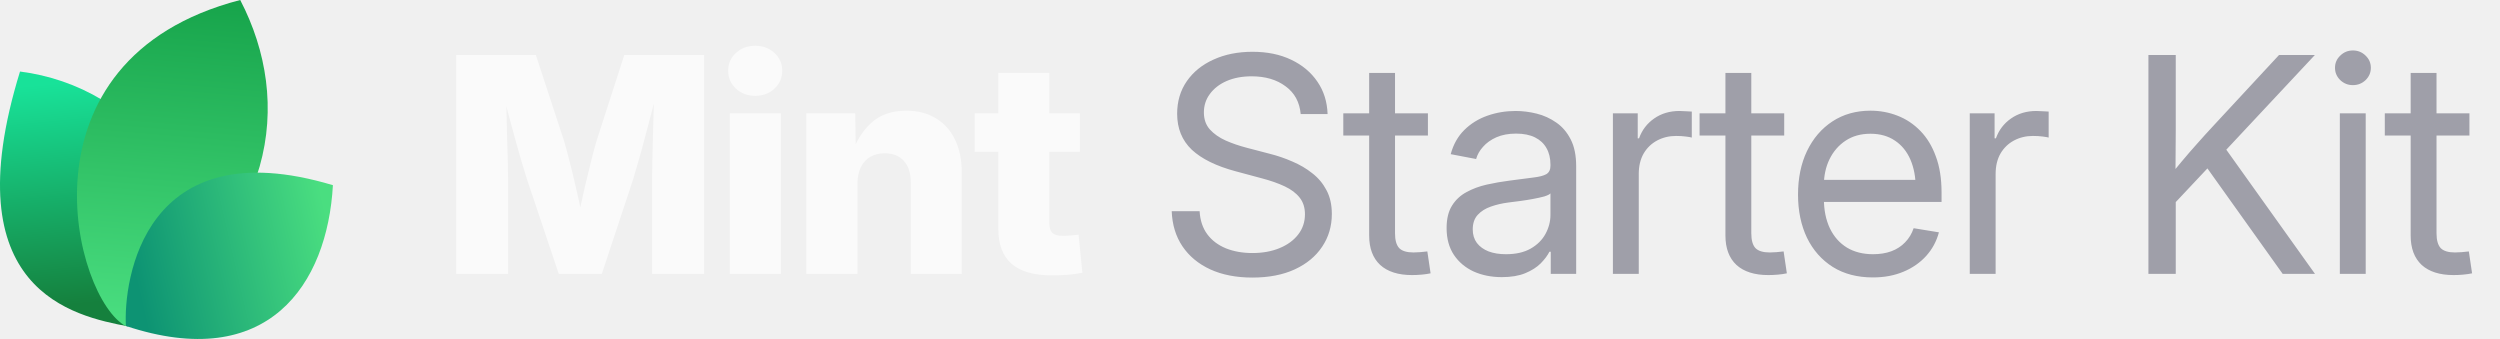
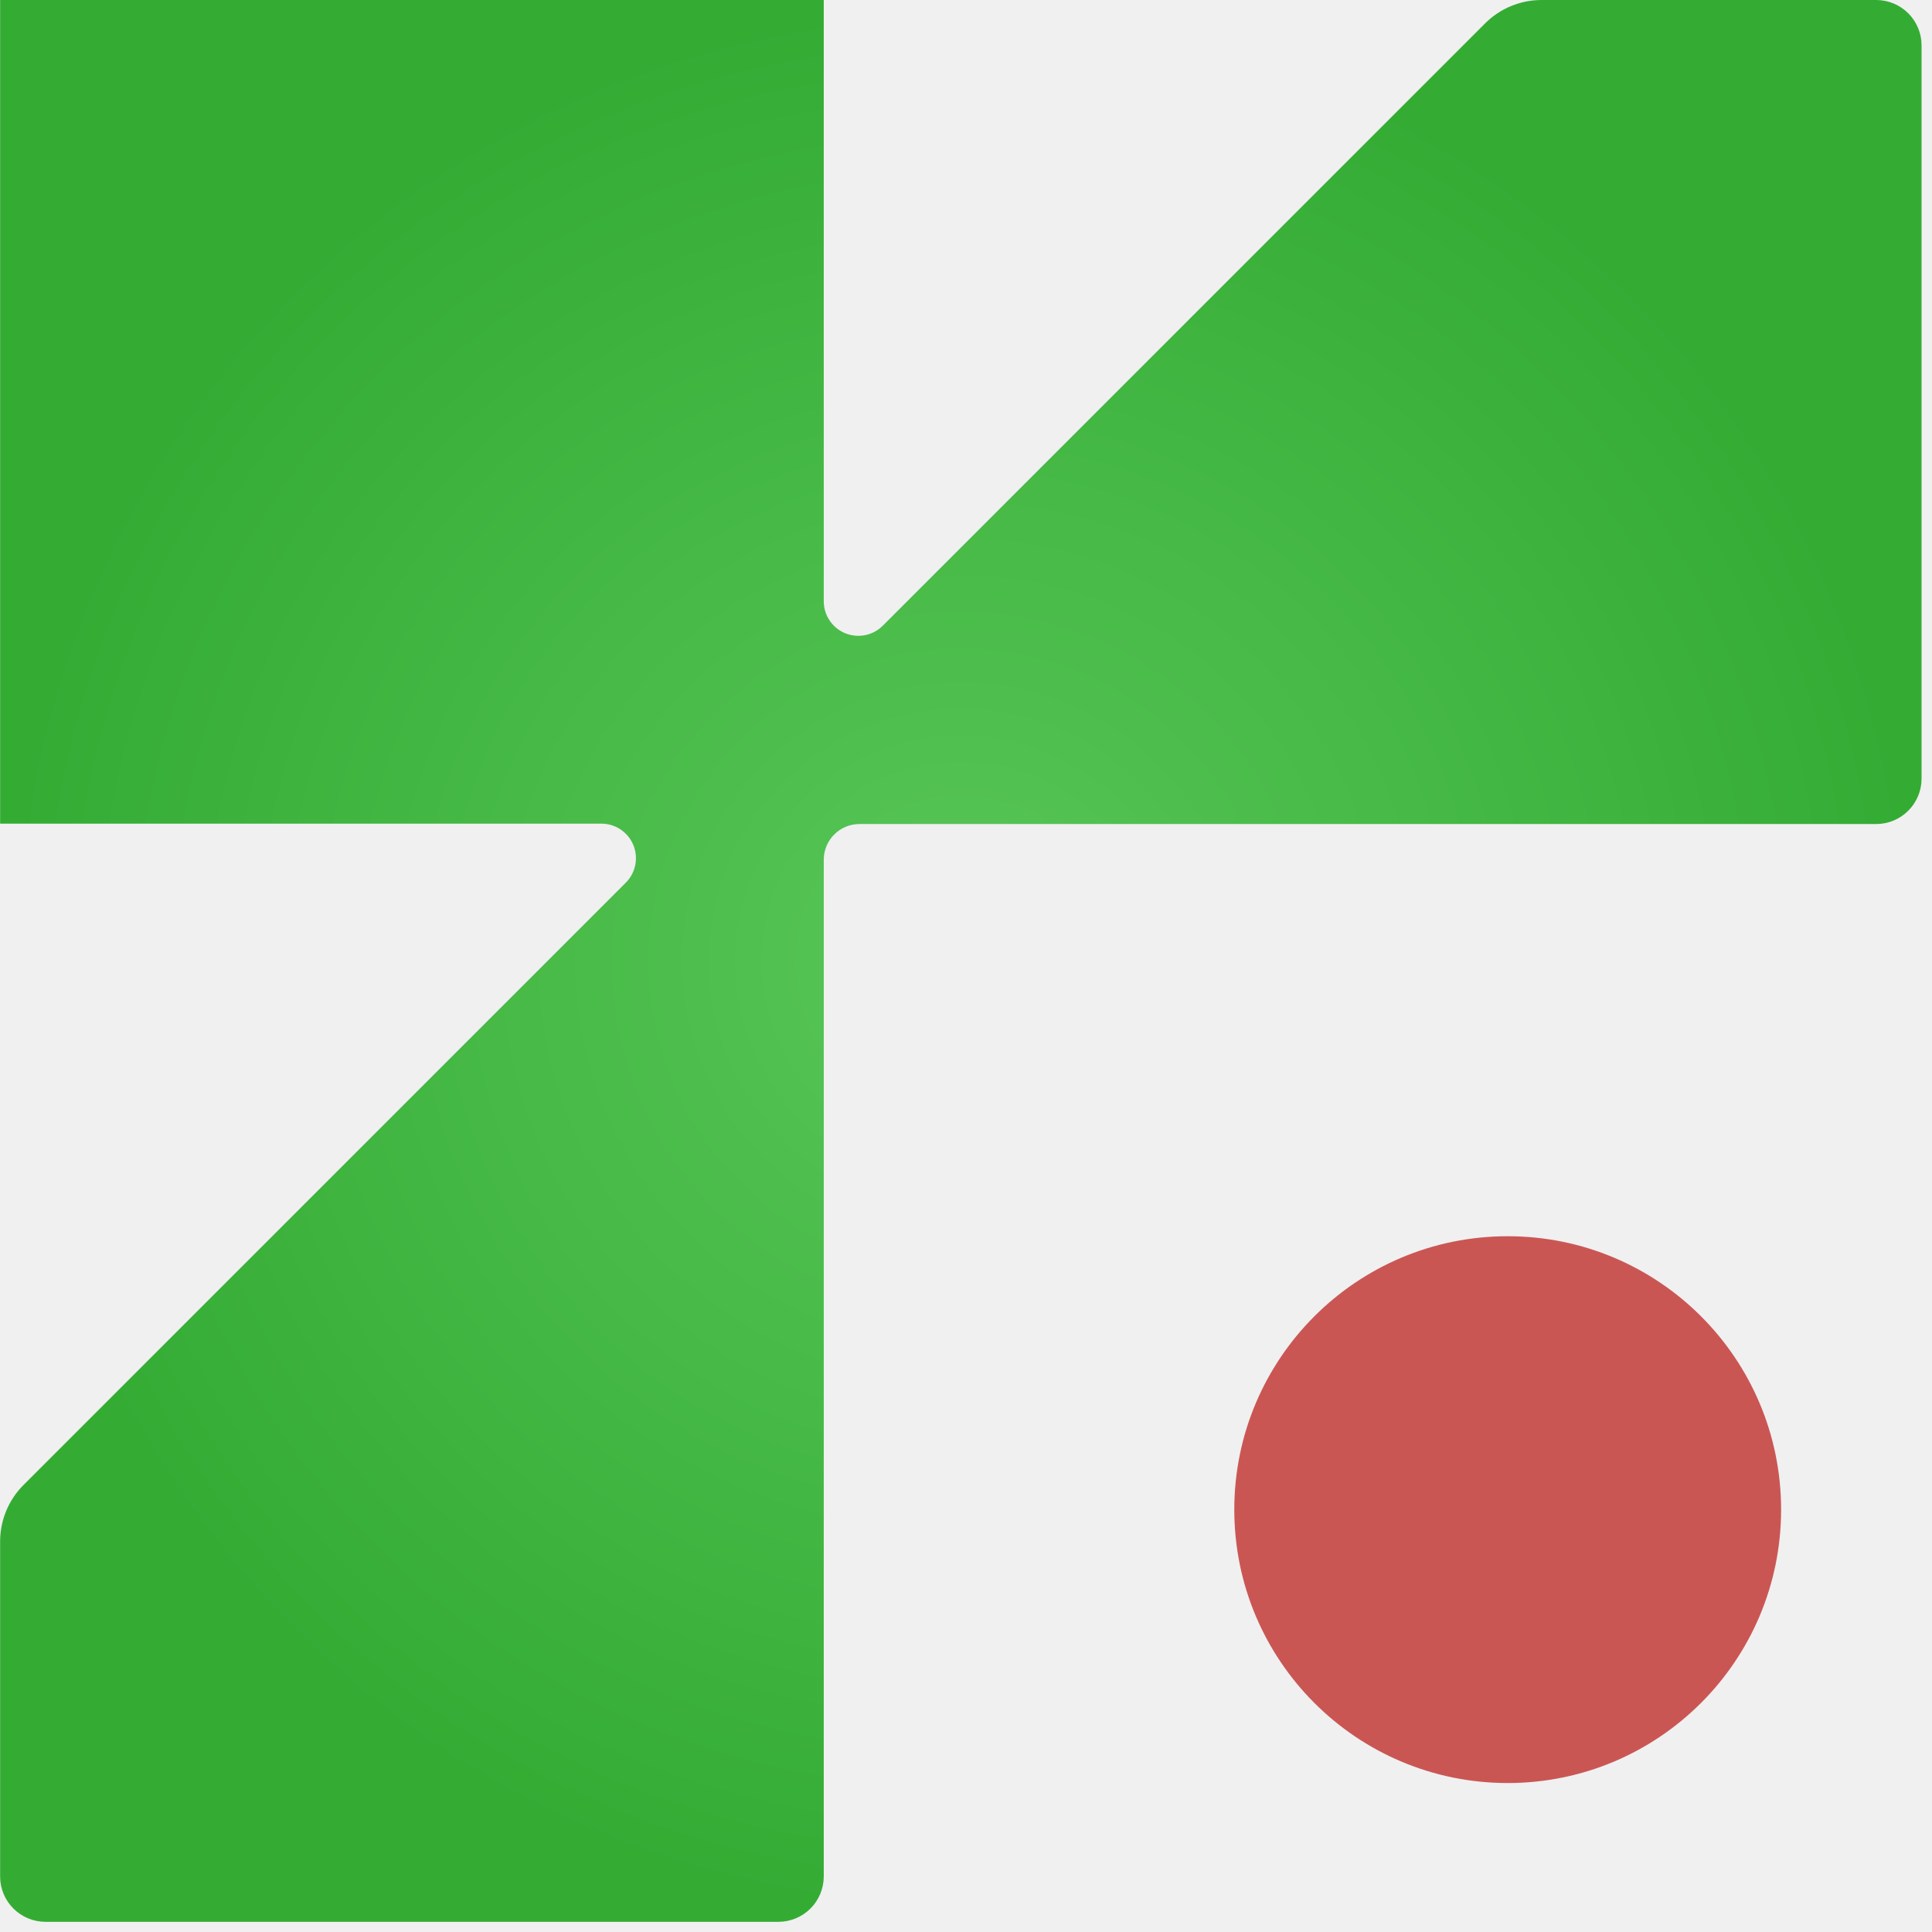
- <svg xmlns="http://www.w3.org/2000/svg" width="177" height="24" viewBox="0 0 177 24" fill="none">
-   <path d="M9.061 23.108C5.268 22.377 -3.391 20.627 1.417 5.064C9.634 6.099 16.973 14.064 9.061 23.108Z" fill="url(#paint0_linear_17557_2145)" />
-   <path d="M8.919 23.094C5.276 21.222 0.784 4.209 17.007 0C20.757 7.193 19.621 16.545 8.919 23.094Z" fill="url(#paint1_linear_17557_2145)" />
-   <path d="M8.914 23.079C8.735 19.882 10.159 9.085 23.57 13.111C23.181 20.123 18.984 26.418 8.914 23.079Z" fill="url(#paint2_linear_17557_2145)" />
-   <path d="M32.301 19.392V3.894H37.938L39.925 9.948C40.036 10.315 40.164 10.787 40.31 11.362C40.462 11.938 40.611 12.552 40.757 13.204C40.91 13.855 41.048 14.483 41.173 15.086C41.305 15.682 41.412 16.192 41.495 16.615H40.695C40.771 16.192 40.871 15.682 40.996 15.086C41.128 14.49 41.267 13.866 41.412 13.214C41.565 12.562 41.714 11.948 41.86 11.373C42.005 10.79 42.133 10.315 42.244 9.948L44.2 3.894H49.848V19.392H46.166V12.704C46.166 12.357 46.173 11.917 46.187 11.383C46.2 10.849 46.214 10.27 46.228 9.646C46.249 9.022 46.266 8.391 46.28 7.753C46.301 7.115 46.311 6.519 46.311 5.964H46.623C46.485 6.561 46.332 7.181 46.166 7.826C45.999 8.471 45.833 9.102 45.666 9.719C45.507 10.336 45.351 10.901 45.198 11.414C45.053 11.928 44.928 12.357 44.824 12.704L42.608 19.392H39.561L37.314 12.704C37.203 12.357 37.072 11.928 36.919 11.414C36.773 10.901 36.614 10.34 36.441 9.729C36.274 9.112 36.104 8.481 35.931 7.836C35.764 7.192 35.608 6.567 35.463 5.964H35.827C35.834 6.512 35.844 7.105 35.858 7.743C35.872 8.374 35.886 9.005 35.9 9.636C35.92 10.26 35.938 10.839 35.952 11.373C35.965 11.907 35.972 12.351 35.972 12.704V19.392H32.301ZM51.668 19.392V8.024H55.288V19.392H51.668ZM53.468 6.786C52.927 6.786 52.473 6.616 52.105 6.276C51.738 5.93 51.554 5.507 51.554 5.007C51.554 4.508 51.738 4.088 52.105 3.749C52.473 3.409 52.927 3.239 53.468 3.239C54.009 3.239 54.463 3.409 54.83 3.749C55.198 4.082 55.382 4.501 55.382 5.007C55.382 5.507 55.198 5.93 54.83 6.276C54.463 6.616 54.009 6.786 53.468 6.786ZM60.708 13.027V19.392H57.088V8.024H60.551L60.593 10.967H60.281C60.593 10.024 61.061 9.268 61.685 8.7C62.309 8.124 63.138 7.836 64.171 7.836C64.975 7.836 65.672 8.017 66.262 8.377C66.851 8.731 67.302 9.234 67.614 9.885C67.933 10.537 68.092 11.307 68.092 12.194V19.392H64.483V12.912C64.483 12.26 64.32 11.754 63.994 11.394C63.675 11.033 63.221 10.853 62.632 10.853C62.25 10.853 61.914 10.936 61.623 11.102C61.332 11.269 61.106 11.515 60.947 11.841C60.787 12.16 60.708 12.555 60.708 13.027ZM76.456 8.024V10.749H69.008V8.024H76.456ZM70.683 5.163H74.292V15.783C74.292 16.102 74.361 16.334 74.5 16.48C74.646 16.625 74.899 16.698 75.259 16.698C75.405 16.698 75.596 16.688 75.831 16.667C76.074 16.646 76.251 16.629 76.362 16.615L76.632 19.309C76.313 19.378 75.963 19.427 75.582 19.455C75.207 19.482 74.836 19.496 74.469 19.496C73.2 19.496 72.25 19.222 71.619 18.674C70.995 18.127 70.683 17.308 70.683 16.22V5.163Z" fill="#FAFAFA" />
-   <path d="M88.667 19.652C87.523 19.652 86.528 19.458 85.682 19.07C84.843 18.681 84.188 18.137 83.716 17.437C83.245 16.736 82.992 15.908 82.957 14.951H84.933C84.968 15.596 85.148 16.14 85.474 16.584C85.8 17.021 86.24 17.354 86.795 17.582C87.35 17.804 87.974 17.915 88.667 17.915C89.388 17.915 90.026 17.801 90.581 17.572C91.143 17.343 91.583 17.024 91.902 16.615C92.228 16.199 92.391 15.717 92.391 15.169C92.391 14.698 92.266 14.306 92.017 13.994C91.767 13.675 91.413 13.408 90.956 13.193C90.498 12.978 89.954 12.787 89.323 12.621L87.502 12.132C86.123 11.765 85.082 11.255 84.382 10.603C83.689 9.944 83.342 9.095 83.342 8.055C83.342 7.174 83.571 6.404 84.028 5.746C84.486 5.087 85.117 4.577 85.921 4.217C86.726 3.849 87.645 3.666 88.678 3.666C89.718 3.666 90.63 3.853 91.413 4.227C92.204 4.602 92.824 5.122 93.275 5.787C93.726 6.446 93.965 7.209 93.993 8.076H92.089C92.013 7.23 91.656 6.574 91.018 6.11C90.387 5.638 89.586 5.403 88.615 5.403C87.95 5.403 87.36 5.513 86.847 5.735C86.341 5.957 85.946 6.262 85.661 6.651C85.377 7.032 85.235 7.469 85.235 7.961C85.235 8.447 85.377 8.849 85.661 9.168C85.946 9.48 86.317 9.74 86.774 9.948C87.232 10.149 87.724 10.319 88.251 10.457L89.884 10.884C90.439 11.023 90.977 11.206 91.496 11.435C92.023 11.657 92.495 11.934 92.911 12.267C93.334 12.593 93.67 12.995 93.92 13.474C94.17 13.945 94.294 14.504 94.294 15.149C94.294 16.015 94.066 16.788 93.608 17.468C93.157 18.148 92.512 18.681 91.673 19.07C90.834 19.458 89.832 19.652 88.667 19.652ZM101.097 8.024V9.594H95.106V8.024H101.097ZM96.937 5.163H98.767V16.521C98.767 17 98.865 17.347 99.059 17.562C99.26 17.77 99.6 17.874 100.078 17.874C100.21 17.874 100.366 17.867 100.546 17.853C100.733 17.832 100.903 17.815 101.056 17.801L101.285 19.351C101.097 19.392 100.886 19.423 100.65 19.444C100.414 19.465 100.189 19.475 99.974 19.475C98.996 19.475 98.244 19.236 97.717 18.758C97.197 18.272 96.937 17.579 96.937 16.677V5.163ZM106.33 19.621C105.595 19.621 104.932 19.489 104.343 19.226C103.754 18.955 103.285 18.564 102.939 18.05C102.592 17.53 102.419 16.896 102.419 16.147C102.419 15.495 102.547 14.965 102.804 14.556C103.06 14.146 103.403 13.828 103.833 13.599C104.263 13.363 104.742 13.186 105.269 13.068C105.796 12.95 106.333 12.857 106.881 12.787C107.574 12.69 108.132 12.617 108.555 12.569C108.978 12.52 109.287 12.441 109.481 12.33C109.675 12.212 109.772 12.014 109.772 11.737V11.654C109.772 11.203 109.679 10.815 109.492 10.489C109.311 10.163 109.041 9.91 108.68 9.729C108.32 9.549 107.872 9.459 107.338 9.459C106.805 9.459 106.34 9.546 105.945 9.719C105.556 9.892 105.241 10.118 104.998 10.395C104.755 10.665 104.593 10.953 104.509 11.258L102.71 10.915C102.897 10.222 103.22 9.65 103.677 9.199C104.135 8.748 104.679 8.412 105.31 8.19C105.941 7.968 106.607 7.857 107.307 7.857C107.8 7.857 108.295 7.92 108.795 8.044C109.301 8.169 109.765 8.381 110.188 8.679C110.611 8.97 110.951 9.369 111.208 9.875C111.464 10.374 111.593 11.005 111.593 11.768V19.392H109.793V17.822H109.7C109.568 18.085 109.363 18.359 109.086 18.643C108.809 18.921 108.444 19.153 107.994 19.34C107.543 19.527 106.988 19.621 106.33 19.621ZM106.621 17.998C107.321 17.998 107.904 17.867 108.368 17.603C108.84 17.333 109.19 16.986 109.419 16.563C109.654 16.133 109.772 15.682 109.772 15.211V13.692C109.703 13.769 109.554 13.841 109.325 13.911C109.096 13.973 108.829 14.032 108.524 14.088C108.226 14.143 107.921 14.192 107.609 14.233C107.304 14.275 107.033 14.309 106.798 14.337C106.354 14.393 105.938 14.49 105.549 14.628C105.168 14.76 104.86 14.954 104.624 15.211C104.388 15.467 104.27 15.811 104.27 16.241C104.27 16.615 104.367 16.934 104.561 17.198C104.762 17.461 105.04 17.662 105.393 17.801C105.747 17.933 106.156 17.998 106.621 17.998ZM114.193 19.392V8.024H115.951V9.792H116.045C116.253 9.209 116.61 8.741 117.116 8.388C117.622 8.034 118.219 7.857 118.905 7.857C119.058 7.857 119.217 7.864 119.384 7.878C119.55 7.885 119.682 7.892 119.779 7.899V9.74C119.716 9.719 119.578 9.695 119.363 9.667C119.155 9.639 118.922 9.625 118.666 9.625C118.174 9.625 117.726 9.733 117.324 9.948C116.922 10.163 116.603 10.471 116.367 10.874C116.138 11.276 116.024 11.758 116.024 12.319V19.392H114.193ZM126.322 8.024V9.594H120.33V8.024H126.322ZM122.161 5.163H123.992V16.521C123.992 17 124.089 17.347 124.283 17.562C124.484 17.77 124.824 17.874 125.302 17.874C125.434 17.874 125.59 17.867 125.77 17.853C125.958 17.832 126.127 17.815 126.28 17.801L126.509 19.351C126.322 19.392 126.11 19.423 125.874 19.444C125.639 19.465 125.413 19.475 125.198 19.475C124.221 19.475 123.468 19.236 122.941 18.758C122.421 18.272 122.161 17.579 122.161 16.677V5.163ZM132.604 19.642C131.502 19.642 130.555 19.396 129.765 18.903C128.974 18.404 128.364 17.714 127.934 16.834C127.511 15.946 127.3 14.927 127.3 13.775C127.3 12.611 127.511 11.584 127.934 10.697C128.364 9.802 128.964 9.102 129.734 8.596C130.51 8.089 131.408 7.836 132.428 7.836C133.1 7.836 133.738 7.954 134.341 8.19C134.952 8.426 135.489 8.783 135.954 9.261C136.425 9.74 136.793 10.343 137.056 11.071C137.327 11.792 137.462 12.645 137.462 13.63V14.296H128.433V12.735H136.463L135.631 13.297C135.631 12.541 135.506 11.876 135.257 11.3C135.007 10.725 134.643 10.277 134.165 9.958C133.686 9.632 133.107 9.469 132.428 9.469C131.748 9.469 131.162 9.632 130.67 9.958C130.177 10.284 129.796 10.725 129.526 11.279C129.262 11.827 129.13 12.441 129.13 13.12V14.046C129.13 14.864 129.273 15.572 129.557 16.168C129.841 16.757 130.243 17.211 130.763 17.53C131.283 17.842 131.901 17.998 132.615 17.998C133.093 17.998 133.523 17.929 133.905 17.79C134.293 17.645 134.619 17.433 134.882 17.156C135.153 16.879 135.354 16.546 135.486 16.157L137.275 16.449C137.108 17.08 136.81 17.634 136.38 18.113C135.95 18.591 135.413 18.966 134.768 19.236C134.123 19.507 133.402 19.642 132.604 19.642ZM139.459 19.392V8.024H141.217V9.792H141.311C141.519 9.209 141.876 8.741 142.382 8.388C142.888 8.034 143.485 7.857 144.171 7.857C144.324 7.857 144.483 7.864 144.649 7.878C144.816 7.885 144.948 7.892 145.045 7.899V9.74C144.982 9.719 144.844 9.695 144.629 9.667C144.421 9.639 144.188 9.625 143.932 9.625C143.439 9.625 142.992 9.733 142.59 9.948C142.188 10.163 141.869 10.471 141.633 10.874C141.404 11.276 141.29 11.758 141.29 12.319V19.392H139.459ZM153.429 14.961V12.715C153.783 12.257 154.136 11.82 154.49 11.404C154.844 10.981 155.204 10.565 155.572 10.156C155.939 9.74 156.314 9.327 156.695 8.918L161.355 3.894H163.893L157.277 10.967H157.184L153.429 14.961ZM152.108 19.392V3.894H154.043V9.241L154.022 12.559L154.043 13.505V19.392H152.108ZM161.615 19.392L155.967 11.477L157.173 9.969L163.903 19.392H161.615ZM165.661 19.392V8.024H167.492V19.392H165.661ZM166.587 6.027C166.24 6.027 165.942 5.909 165.692 5.673C165.443 5.43 165.318 5.139 165.318 4.799C165.318 4.459 165.443 4.172 165.692 3.936C165.942 3.693 166.24 3.572 166.587 3.572C166.934 3.572 167.232 3.693 167.482 3.936C167.731 4.172 167.856 4.459 167.856 4.799C167.856 5.139 167.731 5.43 167.482 5.673C167.232 5.909 166.934 6.027 166.587 6.027ZM174.836 8.024V9.594H168.844V8.024H174.836ZM170.675 5.163H172.506V16.521C172.506 17 172.603 17.347 172.797 17.562C172.998 17.77 173.338 17.874 173.816 17.874C173.948 17.874 174.104 17.867 174.284 17.853C174.472 17.832 174.641 17.815 174.794 17.801L175.023 19.351C174.836 19.392 174.624 19.423 174.388 19.444C174.153 19.465 173.927 19.475 173.712 19.475C172.735 19.475 171.982 19.236 171.455 18.758C170.935 18.272 170.675 17.579 170.675 16.677V5.163Z" fill="#9F9FA9" />
+ <svg xmlns="http://www.w3.org/2000/svg" width="152" height="152" viewBox="0 0 152 152" fill="none">
+   <g clip-path="url(#clip0_23829_5941)">
+     <path d="M118.618 140.28C130.498 140.28 140.128 130.65 140.128 118.77C140.128 106.89 130.498 97.26 118.618 97.26C106.739 97.26 97.108 106.89 97.108 118.77C97.108 130.65 106.739 140.28 118.618 140.28Z" fill="#CA5654" />
+     <path d="M147.649 1.67941e-06H121.289C120.463 -0.001 119.644 0.162 118.881 0.477C118.117 0.793 117.423 1.256 116.839 1.84L69.459 49.22C69.078 49.603 68.593 49.864 68.063 49.97C67.534 50.077 66.985 50.023 66.486 49.816C65.987 49.609 65.562 49.258 65.263 48.808C64.964 48.358 64.806 47.83 64.809 47.29V1.67941e-06H0.009V64.8H47.299C47.839 64.797 48.367 64.955 48.817 65.254C49.267 65.553 49.617 65.979 49.824 66.477C50.031 66.976 50.085 67.525 49.979 68.054C49.873 68.584 49.612 69.07 49.229 69.45L1.849 116.83C1.265 117.415 0.802 118.108 0.486 118.872C0.17 119.635 0.008 120.454 0.009 121.28V147.64C0.011 148.583 0.387 149.487 1.054 150.154C1.721 150.821 2.625 151.197 3.569 151.2H61.249C62.192 151.197 63.096 150.821 63.763 150.154C64.43 149.487 64.806 148.583 64.809 147.64V67.64C64.809 67.271 64.882 66.906 65.023 66.565C65.164 66.224 65.371 65.914 65.632 65.653C65.893 65.392 66.203 65.185 66.543 65.044C66.884 64.903 67.25 64.83 67.619 64.83H147.619C148.562 64.827 149.466 64.451 150.133 63.784C150.8 63.117 151.176 62.213 151.179 61.27V3.56C151.176 2.622 150.804 1.722 150.144 1.056C149.483 0.39 148.587 0.011 147.649 1.67941e-06Z" fill="url(#paint0_radial_23829_5941)" />
+   </g>
  <defs>
-     <linearGradient id="paint0_linear_17557_2145" x1="3.776" y1="5.916" x2="5.232" y2="21.559" gradientUnits="userSpaceOnUse">
-       <stop stop-color="#18E299" />
-       <stop offset="1" stop-color="#15803D" />
-     </linearGradient>
-     <linearGradient id="paint1_linear_17557_2145" x1="12.171" y1="-0.718" x2="10.19" y2="22.983" gradientUnits="userSpaceOnUse">
-       <stop stop-color="#16A34A" />
-       <stop offset="1" stop-color="#4ADE80" />
-     </linearGradient>
-     <linearGradient id="paint2_linear_17557_2145" x1="23.133" y1="15.353" x2="9.338" y2="18.52" gradientUnits="userSpaceOnUse">
-       <stop stop-color="#4ADE80" />
-       <stop offset="1" stop-color="#0D9373" />
-     </linearGradient>
+     <radialGradient id="paint0_radial_23829_5941" cx="0" cy="0" r="1" gradientUnits="userSpaceOnUse" gradientTransform="translate(75.5938 75.6) rotate(90) scale(75.6 75.585)">
+       <stop stop-color="#58C658" />
+       <stop offset="1" stop-color="#34AC34" />
+     </radialGradient>
+     <clipPath id="clip0_23829_5941">
+       <rect width="151.2" height="151.2" fill="white" transform="translate(0.00878906)" />
+     </clipPath>
  </defs>
</svg>
